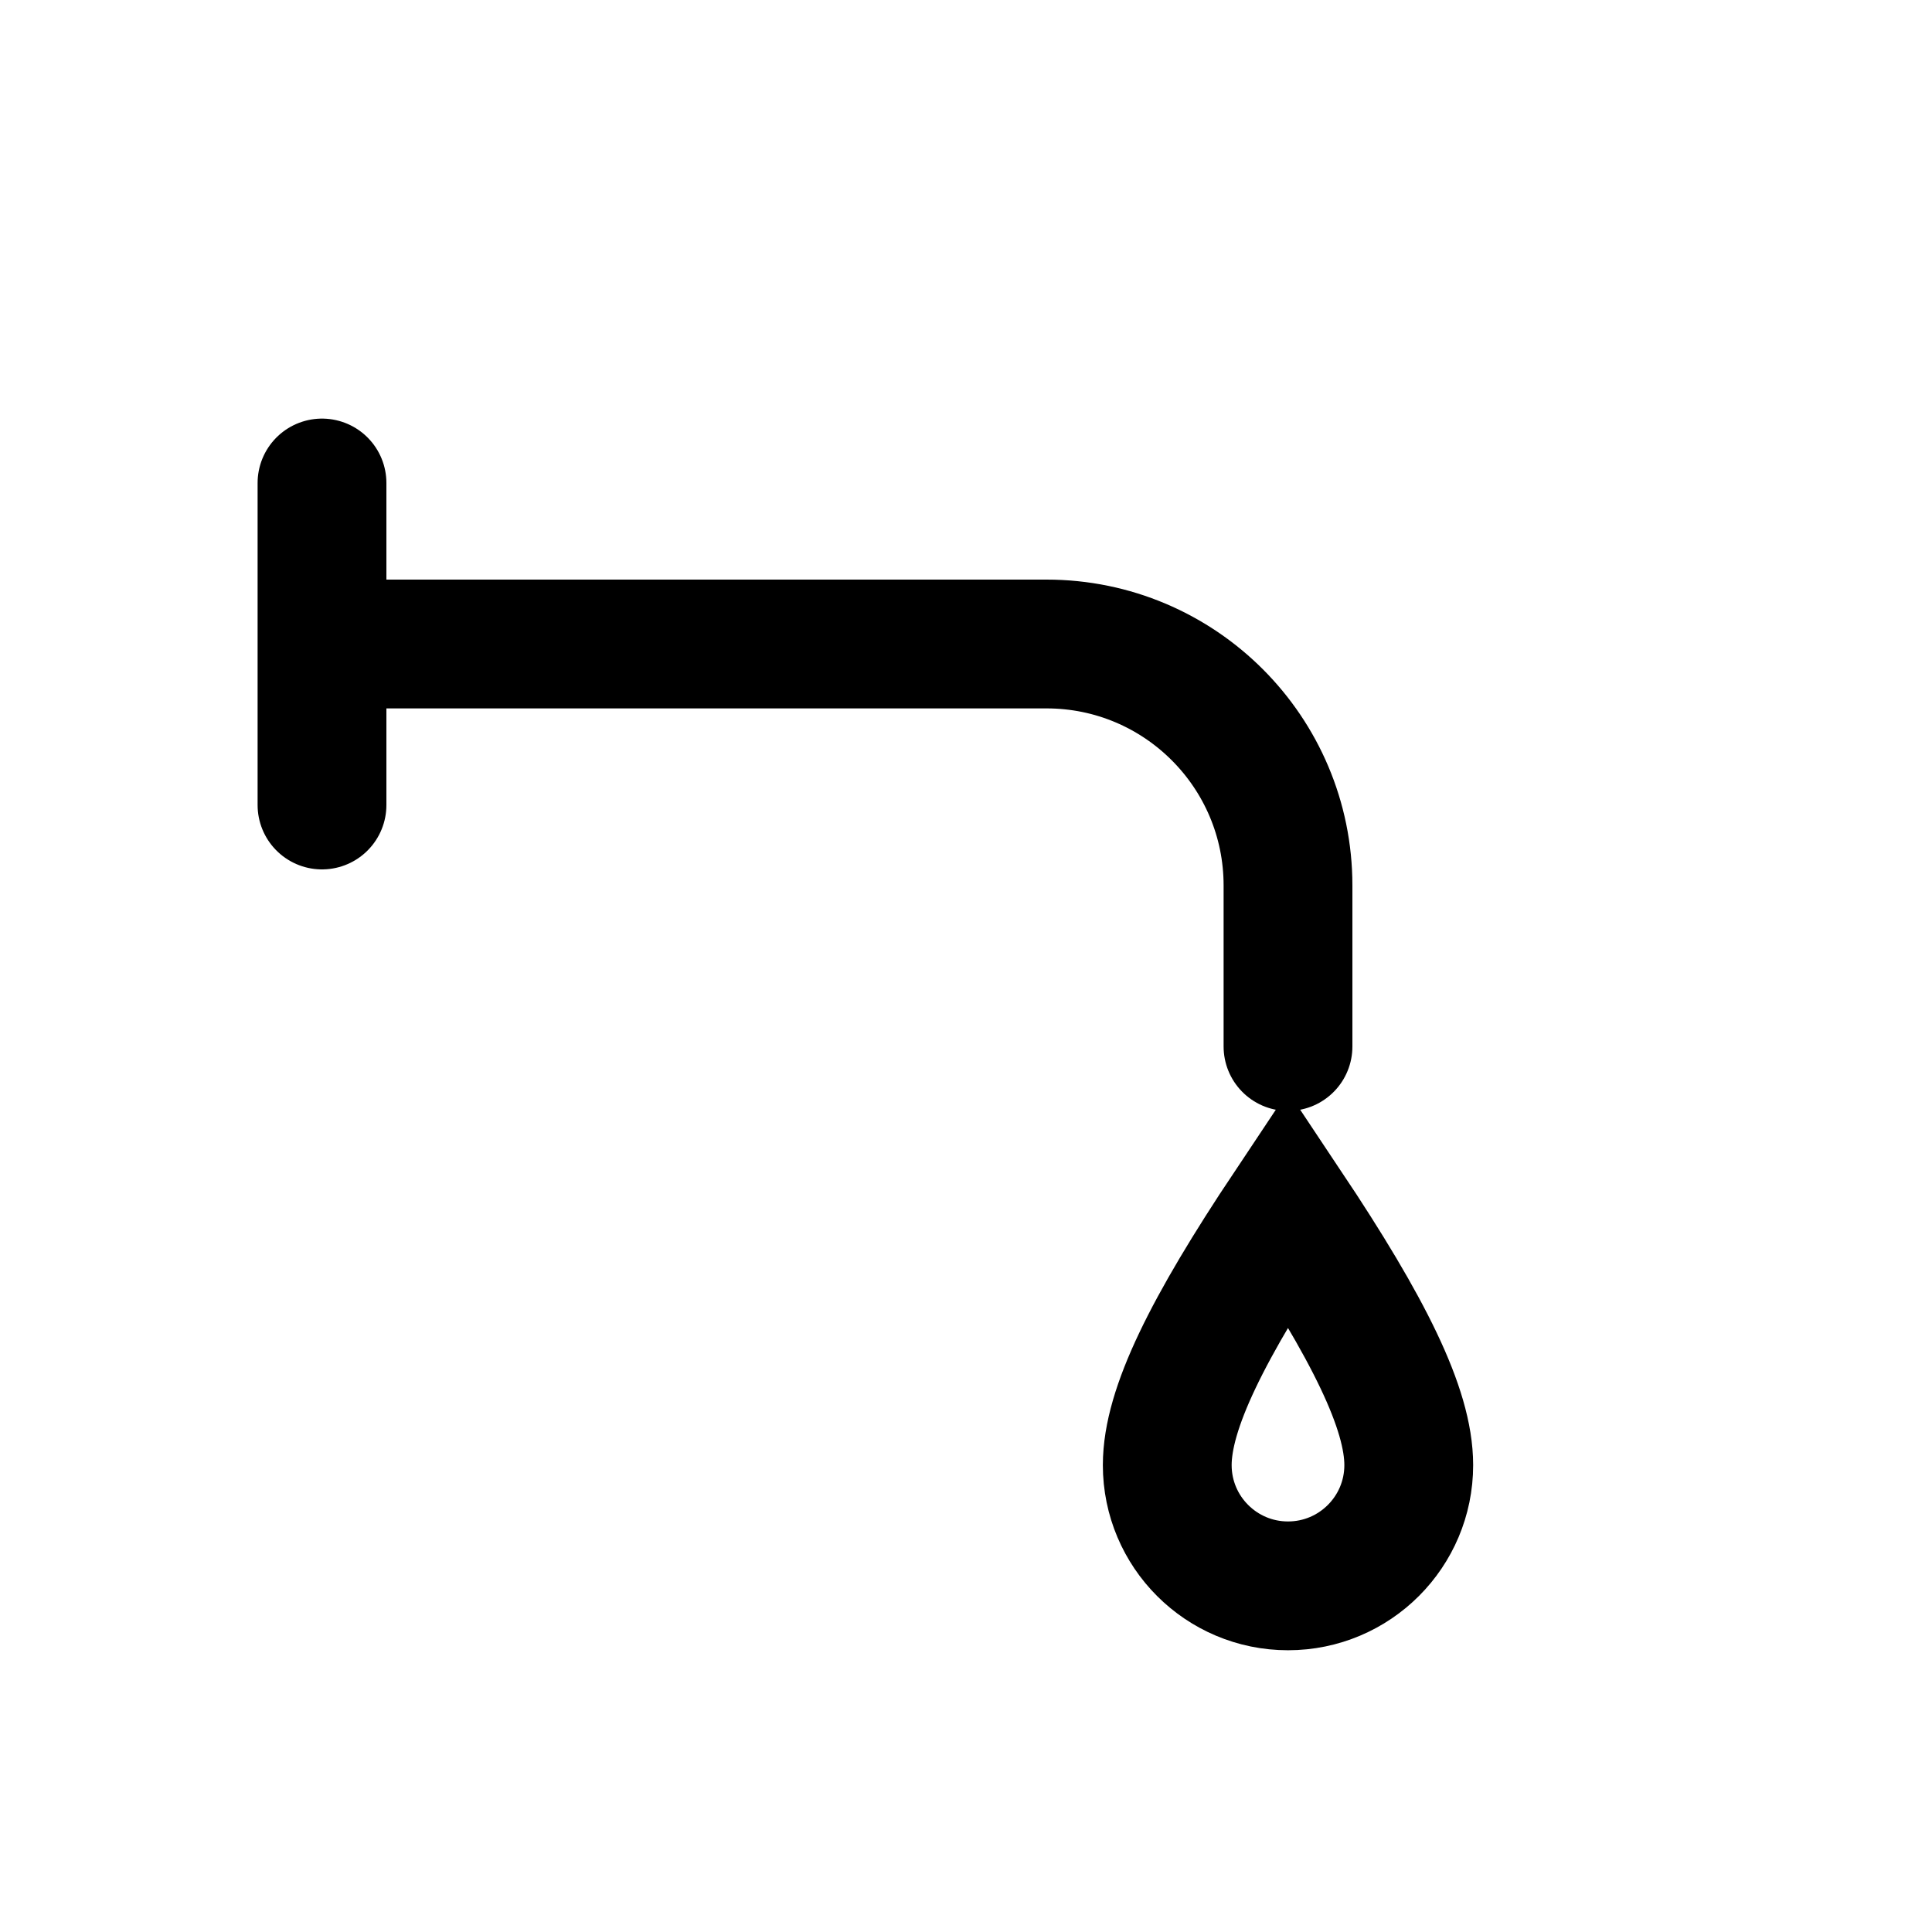
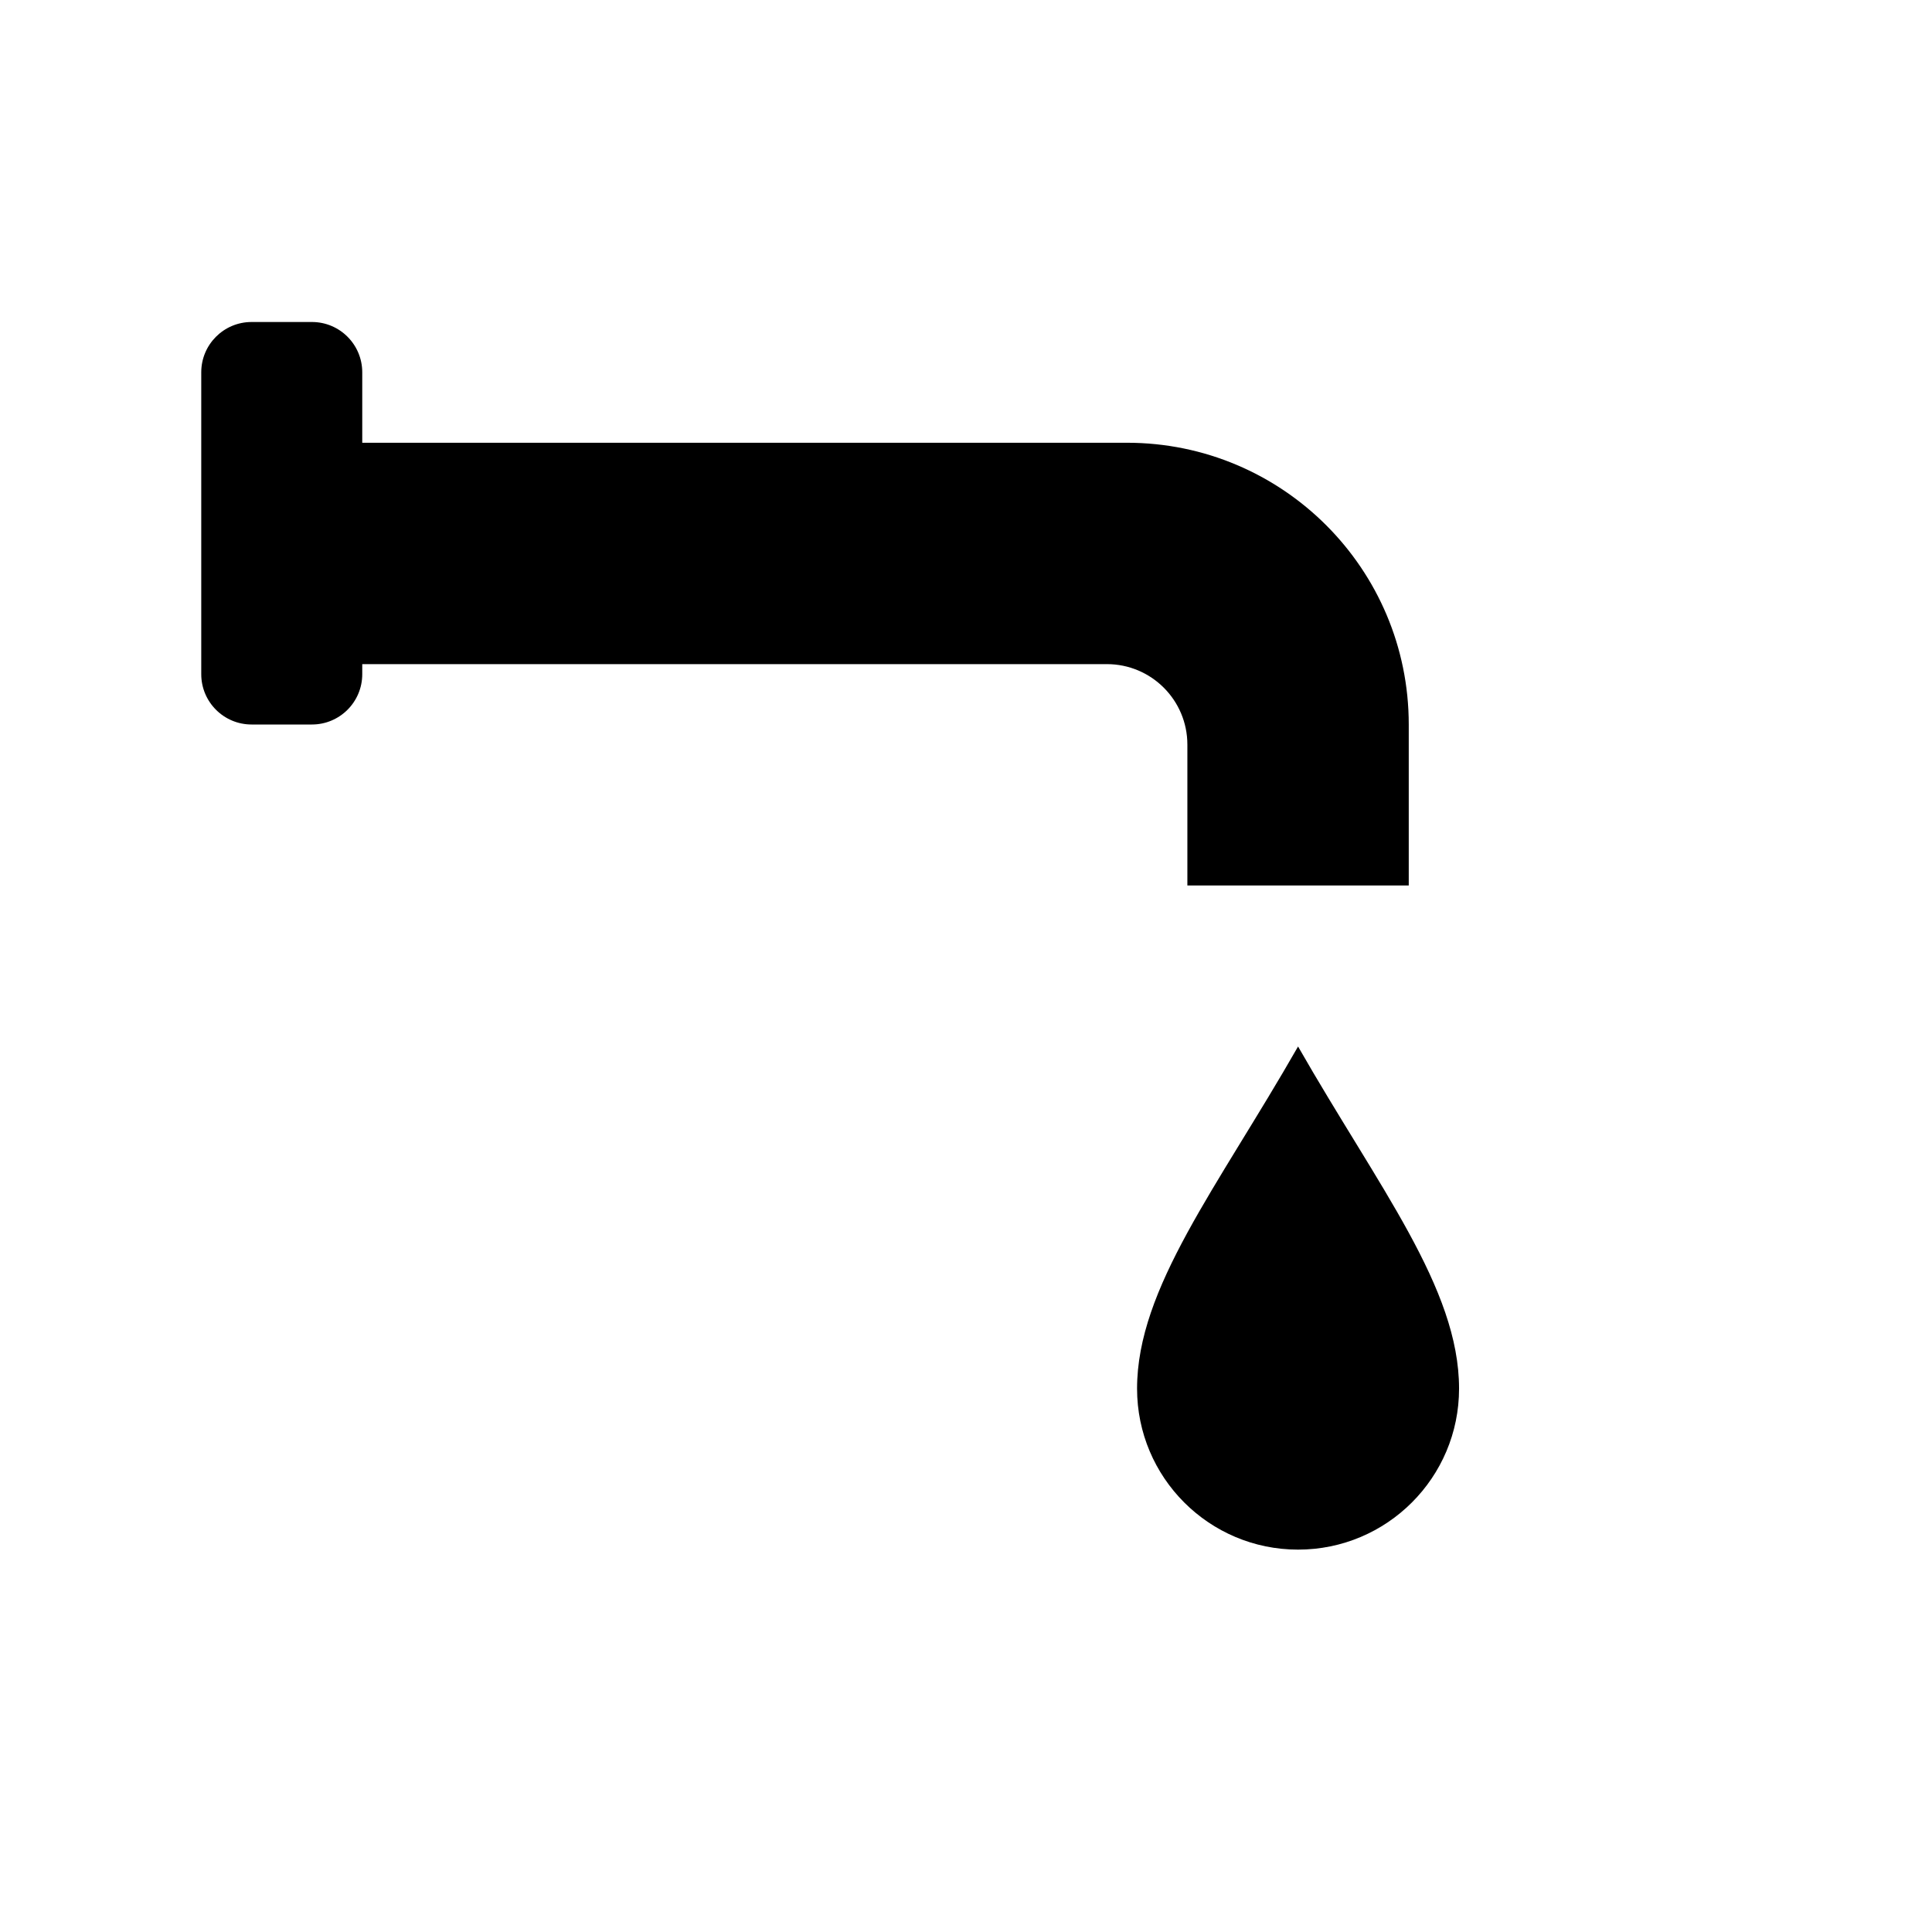
- <svg xmlns="http://www.w3.org/2000/svg" viewBox="0 0 24 24">
-   <path d="M4 8h9a3 3 0 0 1 3 3v2M4 6v4M16 15c-1 1.5-1.5 2.5-1.5 3.2a1.5 1.5 0 0 0 3 0c0-.7-.5-1.7-1.5-3.2z" fill="none" stroke="#000" stroke-width="1.6" stroke-linecap="round" />
+ <svg xmlns="http://www.w3.org/2000/svg" width="960" height="960" viewBox="0 0 960 960">
+   <path d="M140 220h420a140 140 0 0 1 140 140v80h-110v-70a40 40 0 0 0-40-40H140z" />
+   <rect x="100" y="160" width="80" height="200" rx="25" />
+   <path d="M645 520c40 70 80 120 80 170a80 80 0 0 1-160 0c0-50 40-100 80-170z" />
</svg>
